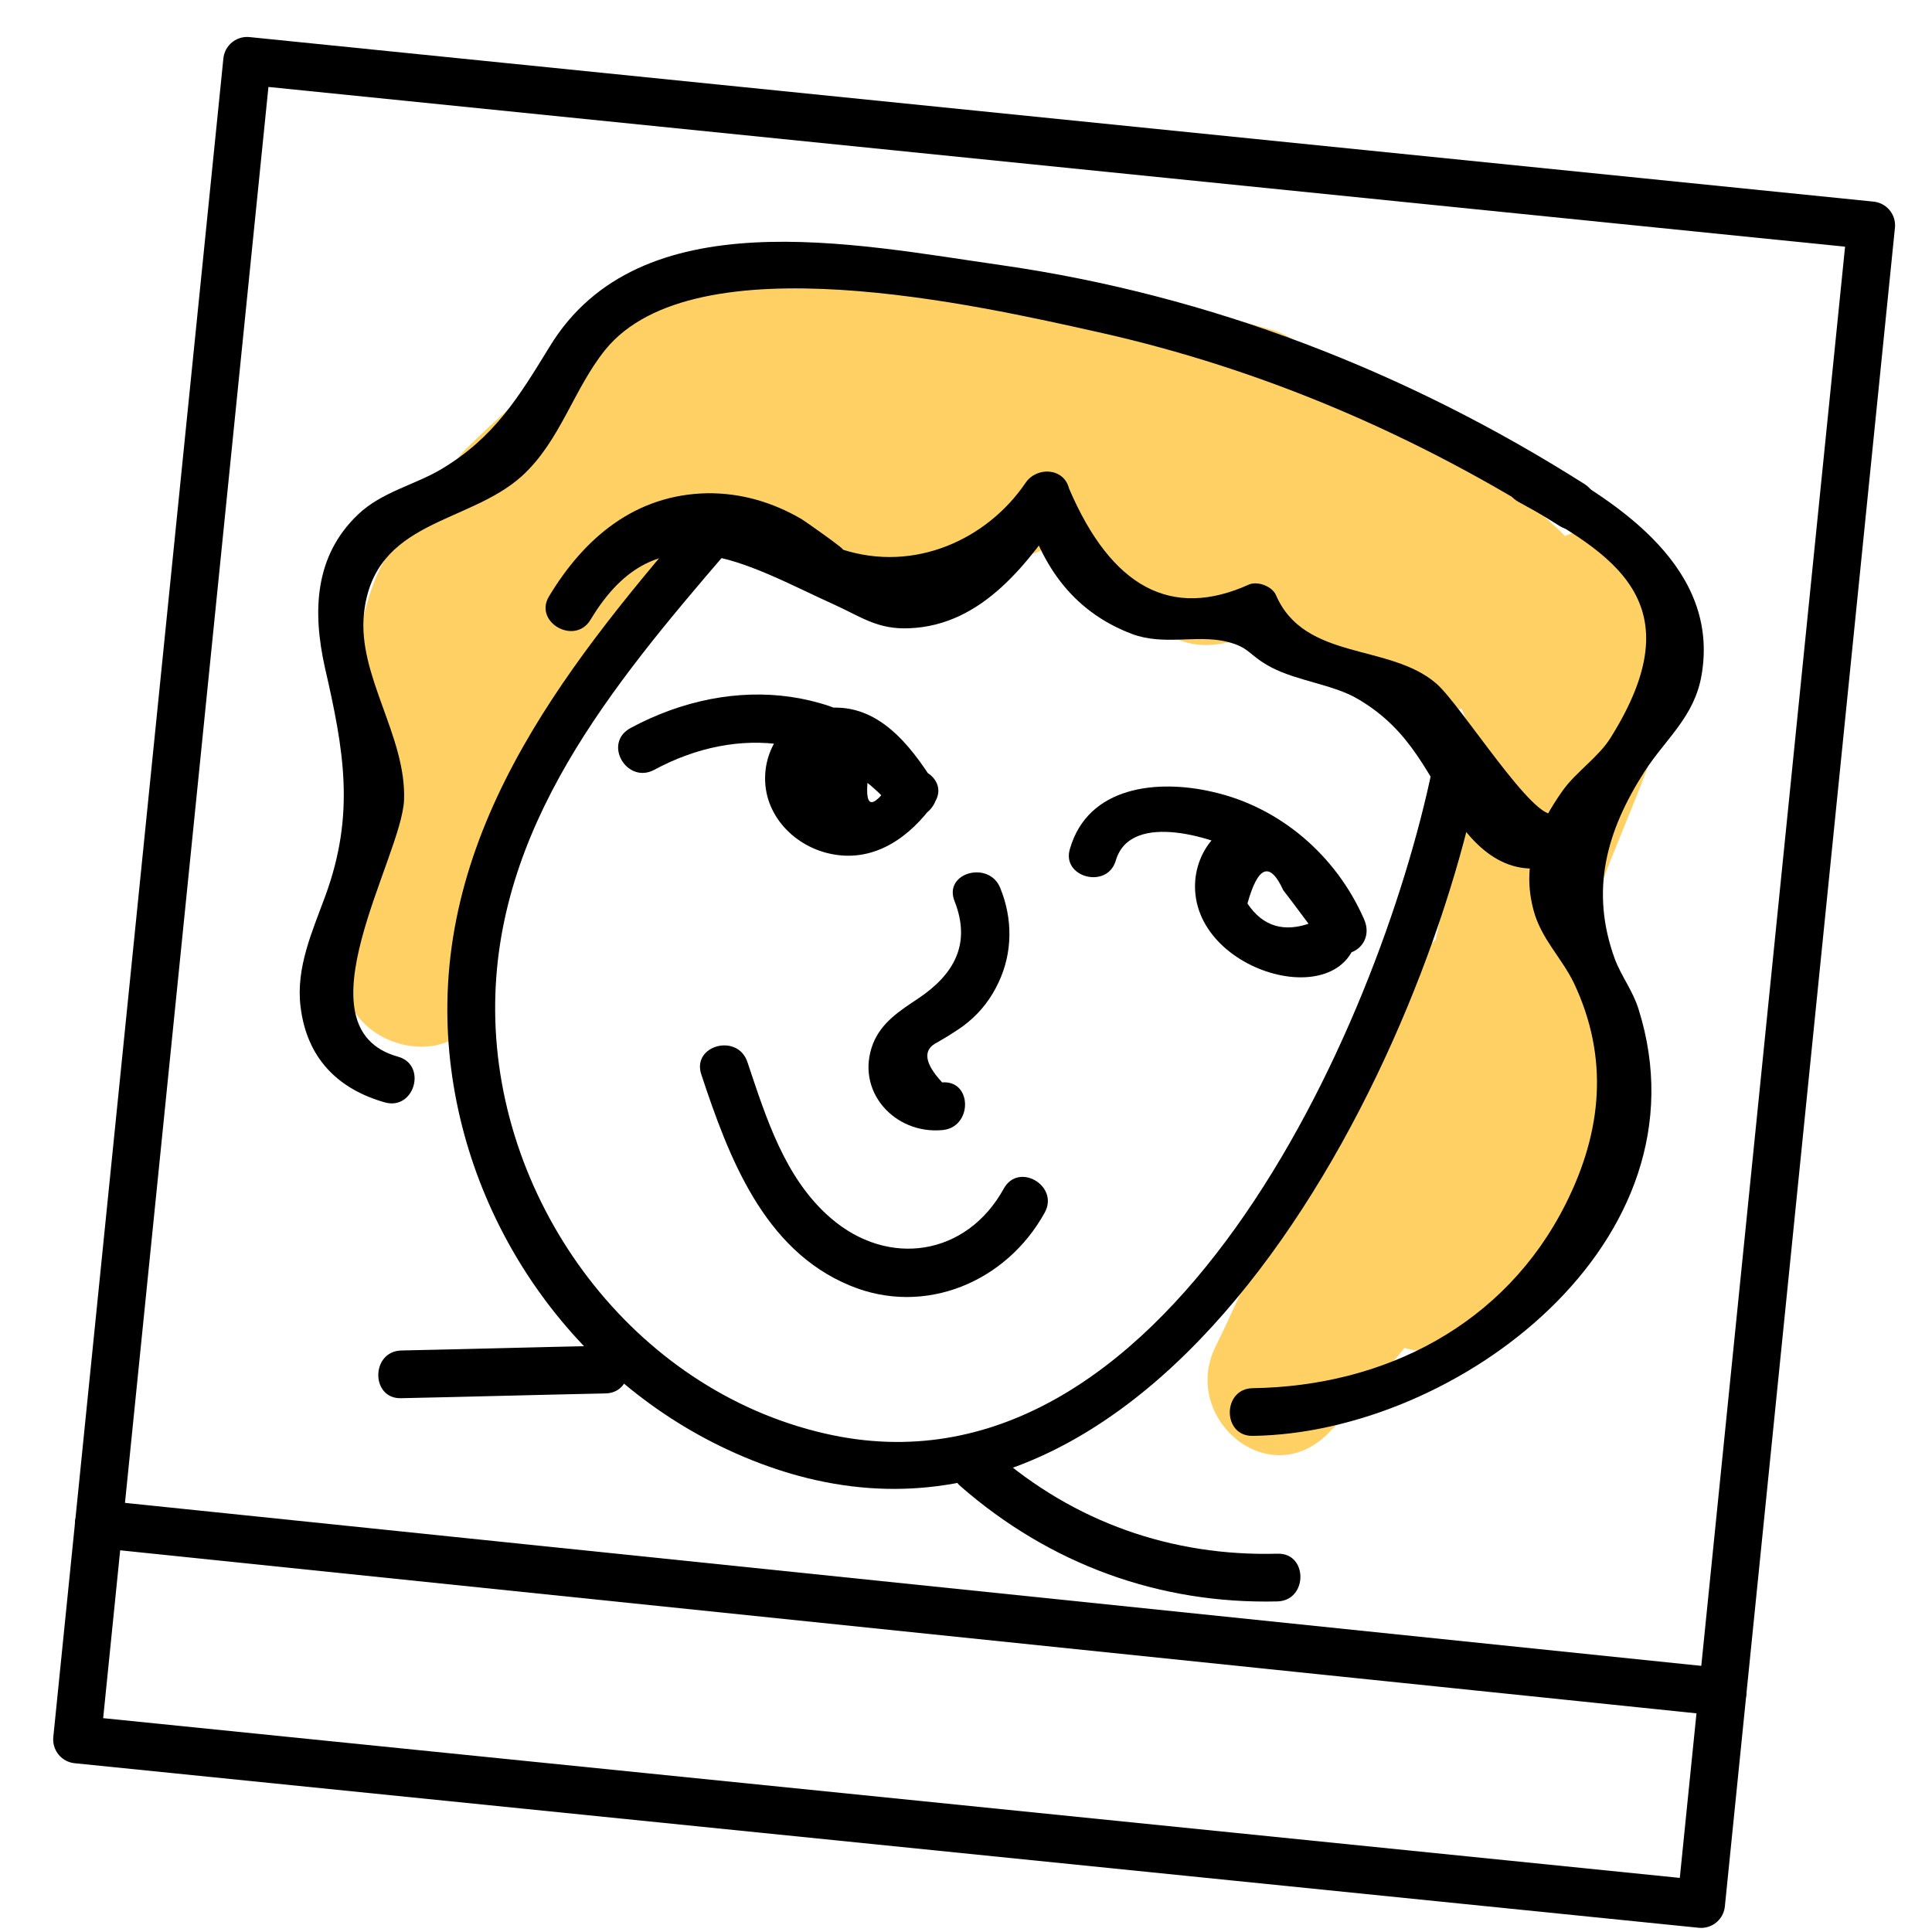
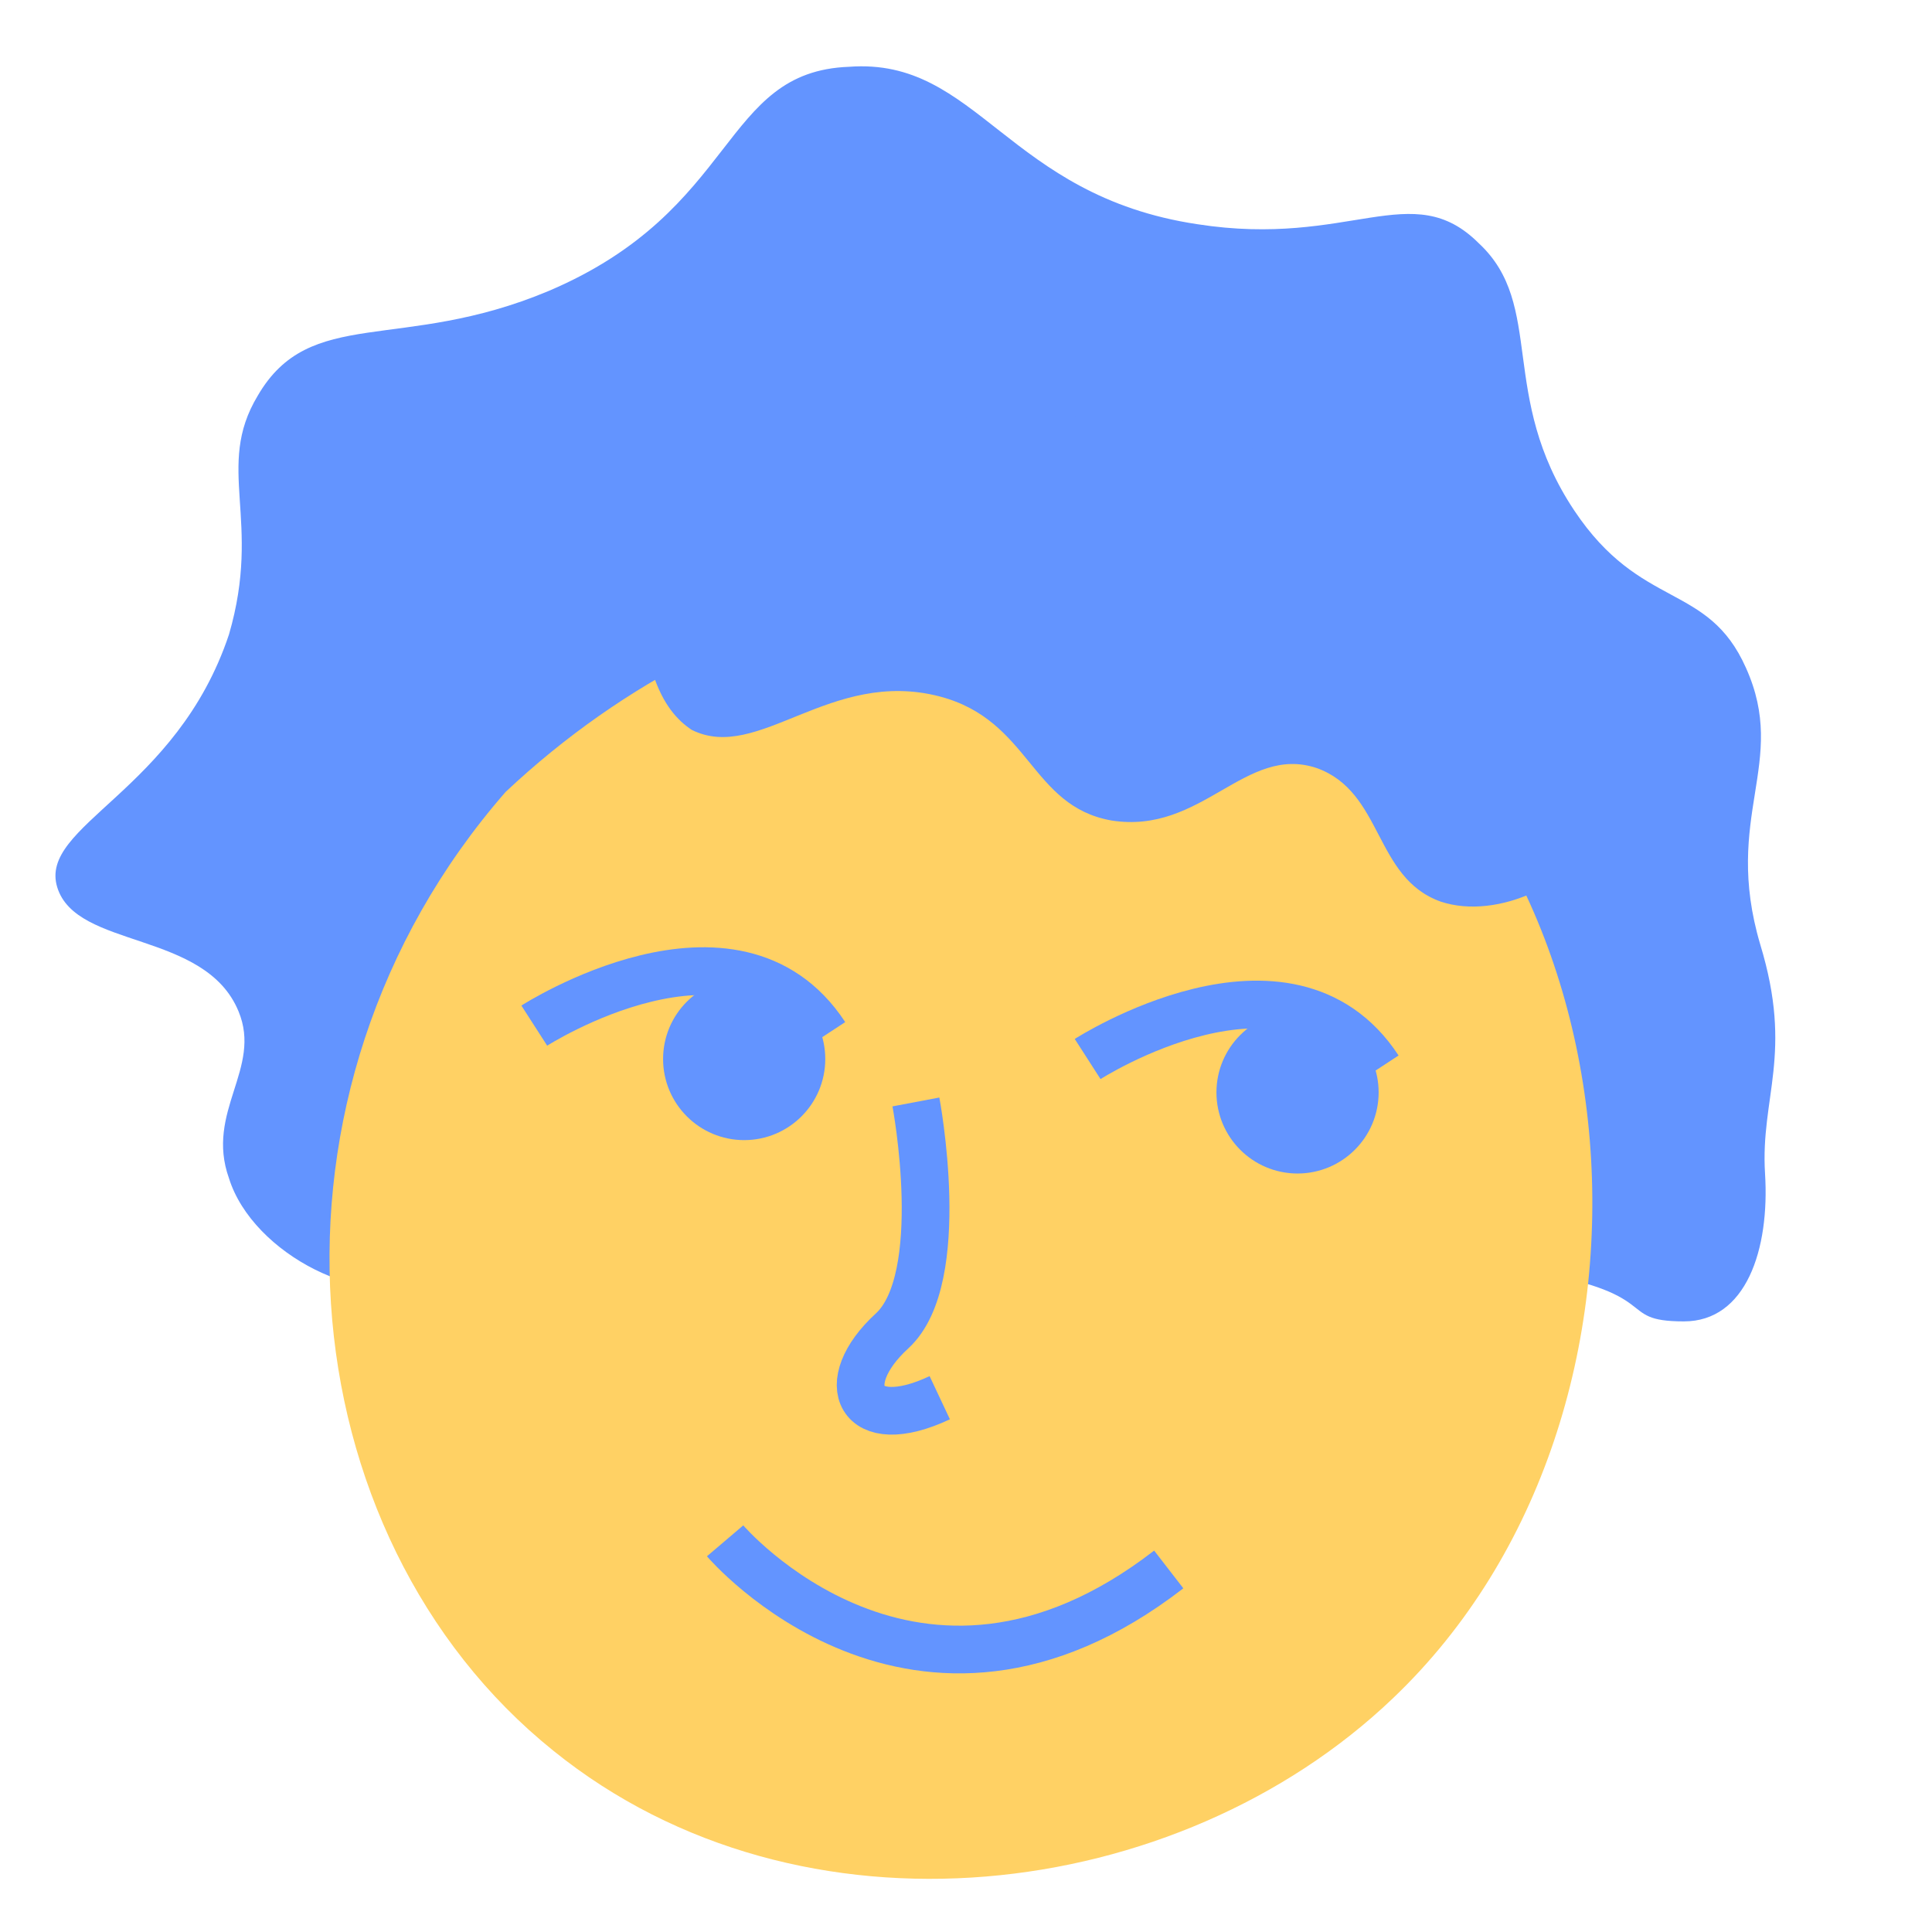
- <svg xmlns="http://www.w3.org/2000/svg" version="1.1" x="0px" y="0px" viewBox="0 0 40.5 40.5" style="enable-background:new 0 0 40.5 40.5;" xml:space="preserve">
+ <svg xmlns="http://www.w3.org/2000/svg" version="1.1" id="Layer_1" x="0px" y="0px" viewBox="0 0 40.5 40.5" style="enable-background:new 0 0 40.5 40.5;" xml:space="preserve">
  <style type="text/css">
- 	.st0{fill:#FFD164;}
- 	.st1{fill:none;stroke:#000000;stroke-linecap:round;stroke-linejoin:round;stroke-miterlimit:10;}
+ 	.st0{fill:#6394FF;}
+ 	.st1{fill:#FFD164;}
+ 	.st2{fill:none;stroke:#6394FF;stroke-miterlimit:10;}
+ 	.st3{fill:#6394FF;stroke:#6394FF;stroke-miterlimit:10;}
</style>
-   <g id="Layer_1">
- </g>
-   <g id="Layer_2">
-     <g>
-       <g>
-         <path class="st0" d="M10.15,20.87c0.27-1.2,0.51-2.22,0.59-3.46c0.05-0.72-0.88-4.72-1.08-4.31c-0.87,1.72,1.53,3.14,2.59,1.51     c0.78-1.19,1.55-2.38,2.33-3.57c0.69-1.05-0.25-2.13-1.3-2.26c-1.52-0.18-1.4-0.17-2.87,0.25c0.49,0.84,0.97,1.67,1.46,2.51     c4.63-4.58,8.42-3.29,13.99-1.75c0.13-0.98,0.27-1.96,0.4-2.95c-3.18-0.02-9.76-1.53-12.31,0.76c-0.39,0.35-0.52,0.96-0.39,1.46     c0.51,1.9,2.67,2.48,4.25,3.35c0.73,0.4,1.61,0.16,2.05-0.54c0.41-0.24,0.82-0.47,1.23-0.71c-0.48-0.37-0.96-0.73-1.45-1.1     c0.03,0.17,0.07,0.35,0.1,0.52c0.19,0.95,1.42,1.37,2.2,0.9c1.31-0.79,2.75,1.52,4.4,0.92c1.07-0.38,1.65-2.18,0.36-2.74     c-0.18-0.08-0.36-0.16-0.55-0.24c-0.69-0.3-1.24-0.22-1.82,0.23c-0.16,0.13-0.33,0.26-0.49,0.39c-0.42,0.33-0.49,0.98-0.39,1.46     c0.86,3.85,4.35,1.43,5.23-0.89c-0.73,0.3-1.47,0.6-2.2,0.9c1.47,0.66,2.93,1.32,4.4,1.98c1.45,0.65,3.15-1.1,1.82-2.36     c-1.35-1.28-2.59-2.04-4.3-2.75c-0.94-0.39-1.88,0.58-1.9,1.45c-0.14,5.27,3.05,5.9,7.25,4.23c-0.56-0.23-1.13-0.46-1.69-0.69     c-0.2-0.31-1.66,4.73-1.67,4.81c-0.66,3.9-1.8,6.85-4.67,9.74c0.79,0.61,1.57,1.21,2.36,1.82c0.61-1.24,1.22-2.49,1.83-3.73     c0.91-1.86,2.74-3.64-1.16-0.2c-1.45,1.28,0.68,3.39,2.12,2.12c2.34-2.07,4.46-6.93,0.57-8.51c-0.46-0.19-1.13,0.03-1.46,0.39     c-2.05,2.24-3.17,5.72-4.5,8.42c-0.73,1.48,1.1,3.08,2.36,1.82c2.87-2.89,4.65-6.14,5.35-10.18c0.41-2.36,2.94-5.73,1.47-8.01     c-0.33-0.51-1.07-0.94-1.69-0.69c-1.17,0.46-3.54,1.97-3.46-1.34c-0.63,0.48-1.27,0.96-1.9,1.45c0.99,0.66,1.98,1.32,2.97,1.98     c0.61-0.79,1.21-1.57,1.82-2.36c-1.47-0.66-2.93-1.32-4.4-1.98c-0.94-0.42-1.84-0.08-2.2,0.9c0.22,0.65,0.44,1.31,0.67,1.96     c-0.61,0.08-1.21,0.16-1.82,0.23c0.18,0.08,0.36,0.16,0.55,0.24c0.12-0.91,0.24-1.83,0.36-2.74c0.66-0.24-1.68-1.64-1.8-1.67     c-1.27-0.32-2.3,0.43-3.32,1.05c0.73,0.3,1.47,0.6,2.2,0.9c-0.03-0.17-0.07-0.35-0.1-0.52c-0.12-0.62-0.83-1.13-1.45-1.1     c-1.88,0.07-2.81,0.61-3.82,2.2c0.68-0.18,1.37-0.36,2.05-0.54c-0.71-0.39-2.19-1.61-2.99-1.64c-0.16,0.54-0.33,1.08-0.49,1.62     c0.87,0,1.73,0.01,2.6,0.01c2.6,0.01,5.2,0.02,7.81,0.04c1.69,0.01,2.03-2.49,0.4-2.95C19.61,4.95,15.23,4,9.75,9.43     c-1.06,1.05,0.02,2.92,1.46,2.51c0.69-0.05,1.38-0.1,2.07-0.14c-0.43-0.75-0.86-1.5-1.3-2.26c-0.78,1.19-1.55,2.38-2.33,3.57     c0.86,0.5,1.73,1.01,2.59,1.51c0.91-1.79,0.39-4.35-2.15-4.19c-3.92,0.25-2.33,7.4-2.84,9.65C6.83,21.95,9.73,22.75,10.15,20.87     L10.15,20.87z" />
-       </g>
-     </g>
-     <g>
-       <g>
-         <path class="st0" d="M9.13,13.44c-0.42,0.78-0.85,1.56-1.27,2.33c-0.39,0.71-0.18,1.64,0.54,2.05c0.69,0.4,1.66,0.18,2.05-0.54     c0.42-0.78,0.85-1.56,1.27-2.33c0.39-0.71,0.18-1.64-0.54-2.05C10.5,12.5,9.52,12.73,9.13,13.44L9.13,13.44z" />
-       </g>
-     </g>
-     <g>
-       <g>
-         <path class="st0" d="M30.5,14.51c0.09,0.21,0.17,0.43,0.26,0.64c0.3,0.75,1,1.28,1.85,1.05c0.71-0.2,1.35-1.09,1.05-1.85     c-0.09-0.21-0.17-0.43-0.26-0.64c-0.3-0.75-1-1.28-1.85-1.05C30.83,12.86,30.2,13.75,30.5,14.51L30.5,14.51z" />
-       </g>
-     </g>
-     <g>
-       <g>
-         <path class="st0" d="M23.57,12.16c0.53,0.07,1.06,0.14,1.59,0.22c0.77,0.11,1.65-0.19,1.85-1.05c0.16-0.7-0.22-1.73-1.05-1.85     c-0.53-0.07-1.06-0.14-1.59-0.22c-0.77-0.11-1.65,0.19-1.85,1.05C22.36,11.02,22.74,12.05,23.57,12.16L23.57,12.16z" />
-       </g>
-     </g>
-     <g>
-       <g>
-         <g>
-           <path d="M14.5,10.9c-2.75,3.19-5.5,6.7-5.08,11.17c0.35,3.69,2.73,7.01,6.15,8.46c8.36,3.55,14.07-7.61,15.42-14.17      c0.13-0.63-0.83-0.9-0.96-0.27c-1.13,5.47-5.63,15.6-12.74,13.96c-4.01-0.92-6.88-4.79-6.91-8.85c-0.03-3.85,2.46-6.84,4.83-9.6      C15.63,11.12,14.92,10.41,14.5,10.9L14.5,10.9z" />
-         </g>
-       </g>
-       <g>
-         <g>
-           <path d="M13.71,16.14c1.78-0.96,3.74-0.73,5.07,0.86c0.36,0.44,1.09-0.13,0.79-0.61c-0.49-0.77-1.16-1.64-2.2-1.55      c-0.74,0.06-1.3,0.68-1.33,1.41c-0.04,0.84,0.63,1.52,1.43,1.66c0.89,0.16,1.62-0.38,2.11-1.07c0.37-0.53-0.49-1.03-0.86-0.5      c-0.45,0.68-0.62,0.63-0.51-0.15c0.19,0.22,0.36,0.45,0.51,0.7c0.26-0.2,0.52-0.4,0.79-0.61c-1.62-1.94-4.13-2.18-6.29-1.02      C12.63,15.58,13.14,16.44,13.71,16.14L13.71,16.14z" />
-         </g>
-       </g>
-       <g>
-         <g>
-           <path d="M23.39,18.04c0.31-1.07,2.14-0.46,2.76-0.1c0.73,0.42,1.24,1.05,1.58,1.81c0.29-0.17,0.58-0.34,0.86-0.5      c-0.53-0.71-1.17-2.09-2.2-2.09c-0.85-0.01-1.42,0.78-1.33,1.59c0.2,1.86,3.71,2.6,3.4,0.32c-0.09-0.63-1.05-0.36-0.96,0.27      c-0.58,0.22-1.03,0.08-1.35-0.4c0.22-0.79,0.47-0.89,0.75-0.28c0.28,0.36,0.55,0.74,0.83,1.1c0.39,0.52,1.13,0.09,0.86-0.5      c-0.58-1.32-1.75-2.34-3.17-2.66c-1.16-0.27-2.61-0.12-2.99,1.19C22.24,18.39,23.21,18.65,23.39,18.04L23.39,18.04z" />
-         </g>
-       </g>
-       <g>
-         <g>
-           <path d="M20.01,18.89c0.35,0.89,0,1.53-0.76,2.04c-0.39,0.26-0.77,0.5-0.95,0.95c-0.38,0.99,0.45,1.9,1.45,1.81      c0.64-0.05,0.64-1.05,0-1c-0.38-0.41-0.41-0.69-0.1-0.84c0.07-0.04,0.15-0.09,0.22-0.13c0.14-0.09,0.29-0.18,0.42-0.29      c0.28-0.23,0.49-0.51,0.64-0.83c0.3-0.63,0.3-1.34,0.04-1.98C20.74,18.03,19.77,18.29,20.01,18.89L20.01,18.89z" />
-         </g>
-       </g>
-       <g>
-         <g>
-           <path d="M14.7,22.52c0.57,1.72,1.3,3.68,3.12,4.43c1.57,0.65,3.28-0.08,4.08-1.53c0.31-0.56-0.55-1.07-0.86-0.5      c-0.78,1.41-2.42,1.66-3.63,0.61c-0.96-0.83-1.35-2.1-1.74-3.26C15.47,21.65,14.5,21.91,14.7,22.52L14.7,22.52z" />
-         </g>
-       </g>
-       <g>
-         <g>
-           <path d="M12.38,12.99c1.42-2.37,3.28-1.14,5.12-0.31c0.55,0.25,0.9,0.52,1.56,0.49c1.55-0.06,2.51-1.39,3.3-2.55      c-0.3-0.04-0.61-0.08-0.91-0.12c0.33,1.28,0.99,2.3,2.28,2.79c0.67,0.25,1.35,0.01,1.98,0.16c0.5,0.12,0.45,0.28,0.94,0.54      c0.56,0.29,1.3,0.36,1.81,0.66c1.15,0.67,1.46,1.62,2.11,2.57c0.67,0.96,1.51,1.28,2.52,0.69c0.56-0.32,0.05-1.19-0.5-0.86      c-0.4,0.24-1.96-2.27-2.48-2.72c-0.98-0.85-2.76-0.47-3.36-1.85c-0.08-0.19-0.38-0.3-0.56-0.23c-1.63,0.74-2.89,0.07-3.78-2.01      c-0.11-0.44-0.68-0.46-0.91-0.12c-0.8,1.18-2.32,1.89-3.84,1.4c0.12,0.04-0.82-0.62-0.86-0.64c-0.6-0.35-1.27-0.55-1.98-0.54      c-1.5,0.03-2.57,0.93-3.31,2.16C11.18,13.04,12.05,13.54,12.38,12.99L12.38,12.99z" />
-         </g>
-       </g>
-       <g>
-         <g>
-           <path d="M33.22,10.15c-3.72-2.36-7.84-3.96-12.22-4.59c-3.09-0.44-7.59-1.4-9.48,1.71c-0.65,1.06-1.16,1.9-2.26,2.56      c-0.57,0.34-1.26,0.48-1.76,0.96c-0.91,0.87-0.95,2.03-0.69,3.2c0.4,1.74,0.64,3.07,0.01,4.79c-0.27,0.74-0.62,1.5-0.52,2.32      c0.13,1.08,0.78,1.73,1.77,2.01c0.62,0.17,0.89-0.79,0.27-0.96c-2.15-0.6,0.08-4.17,0.13-5.38c0.05-1.34-0.98-2.61-0.84-3.91      c0.21-1.97,2.18-1.86,3.31-2.88c0.81-0.74,1.08-1.82,1.75-2.65c1.87-2.3,7.85-0.92,10.32-0.37c3.46,0.77,6.7,2.17,9.69,4.07      C33.26,11.36,33.76,10.5,33.22,10.15L33.22,10.15z" />
-         </g>
-       </g>
-       <g>
-         <g>
-           <path d="M31.83,10.52c2.01,1.1,3.71,2.11,1.93,4.95c-0.25,0.4-0.72,0.71-1,1.1c-0.55,0.78-0.87,1.56-0.61,2.52      c0.16,0.59,0.58,0.98,0.84,1.51c0.74,1.56,0.6,3.11-0.17,4.64c-1.27,2.53-3.79,3.82-6.56,3.86c-0.64,0.01-0.64,1.01,0,1      c4.29-0.06,9.62-4.07,8.09-8.94c-0.12-0.39-0.36-0.69-0.5-1.06c-0.52-1.43-0.18-2.67,0.62-3.92c0.45-0.7,1.05-1.15,1.2-2.03      c0.38-2.21-1.68-3.58-3.34-4.49C31.77,9.34,31.27,10.21,31.83,10.52L31.83,10.52z" />
-         </g>
-       </g>
-       <g>
-         <g>
-           <path d="M12.69,28.21c-1.43,0.03-2.85,0.07-4.28,0.1c-0.64,0.02-0.64,1.02,0,1c1.43-0.03,2.85-0.07,4.28-0.1      C13.33,29.2,13.33,28.2,12.69,28.21L12.69,28.21z" />
-         </g>
-       </g>
-       <g>
-         <g>
-           <path d="M20.14,31.16c1.87,1.63,4.16,2.47,6.64,2.41c0.64-0.02,0.64-1.02,0-1c-2.21,0.06-4.26-0.66-5.93-2.12      C20.36,30.04,19.65,30.74,20.14,31.16L20.14,31.16z" />
-         </g>
-       </g>
-     </g>
-     <rect x="3.31" y="2.91" transform="matrix(0.9949 0.1008 -0.1008 0.9949 2.1803 -1.954)" class="st1" width="34.22" height="35.37" />
-     <line class="st1" x1="2.07" y1="31.95" x2="36.11" y2="35.47" />
-   </g>
+   <path class="st0" d="M13.4,26.3c-1.1-2.1-1.9-2.8-2.4-2.7c-1,0.1-0.7,2.5-2,3.2c-1.3,0.7-3.7-0.5-4.2-2.1c-0.5-1.4,0.7-2.3,0.2-3.5  c-0.7-1.7-3.4-1.3-3.8-2.6c-0.4-1.3,2.5-2,3.6-5.3c0.7-2.4-0.3-3.5,0.6-5c1.1-1.9,3-0.9,6.1-2.2c4-1.7,3.6-4.6,6.3-4.7  c2.7-0.2,3.3,2.7,7.3,3.3c3.2,0.5,4.5-1,5.9,0.4c1.4,1.3,0.4,3.2,2,5.6c1.4,2.1,2.8,1.5,3.6,3.3c0.9,2-0.5,3.1,0.3,5.8  c0.7,2.3,0,3.2,0.1,4.8c0.1,1.6-0.4,3.1-1.7,3.1c-1.5,0-0.3-0.6-3.5-1.1c-3.1-0.5-3.2-2.2-6.5-3.5c-2.7-1.1-3.4-3.1-4.9-2.7  c-1.3,0.3-1.3,1.8-2.9,3.6C16.2,25.3,14.6,25.9,13.4,26.3z" />
+   <path class="st1" d="M10.6,16.6c-5.5,6.3-4.6,15.6,1,20.1c5.2,4.2,13.1,3.2,17.6-1.1c6.3-6,5.3-17.9-1.8-22  C22.5,10.8,15.6,11.9,10.6,16.6z" />
+   <path class="st2" d="M11.2,21.5c0,0,4.2-2.7,6.1,0.2" />
+   <path class="st2" d="M22.8,22.2c0,0,4.2-2.7,6.1,0.2" />
+   <circle class="st3" cx="15.6" cy="22.2" r="1.2" />
+   <circle class="st3" cx="27.2" cy="22.9" r="1.2" />
+   <path class="st2" d="M19.2,23.1c0,0,0.7,3.7-0.5,4.8s-0.7,2.2,1,1.4" />
+   <path class="st2" d="M15.2,32.3c0,0,4,4.7,9.3,0.6" />
+   <path class="st0" d="M13.4,11c-0.1,3,0.5,3.9,1.1,4.3c1.4,0.7,2.9-1.3,5.2-0.7c1.9,0.5,1.9,2.3,3.6,2.6c1.9,0.3,2.8-1.6,4.3-1.1  c1.4,0.5,1.2,2.3,2.6,2.8c1.2,0.4,2.9-0.4,3.4-1.6c0.8-2-1.8-4.5-2.6-5.2c-2.5-2.3-5.3-2.9-6.4-3.1C19.4,7.9,15,10,13.4,11z" />
</svg>
